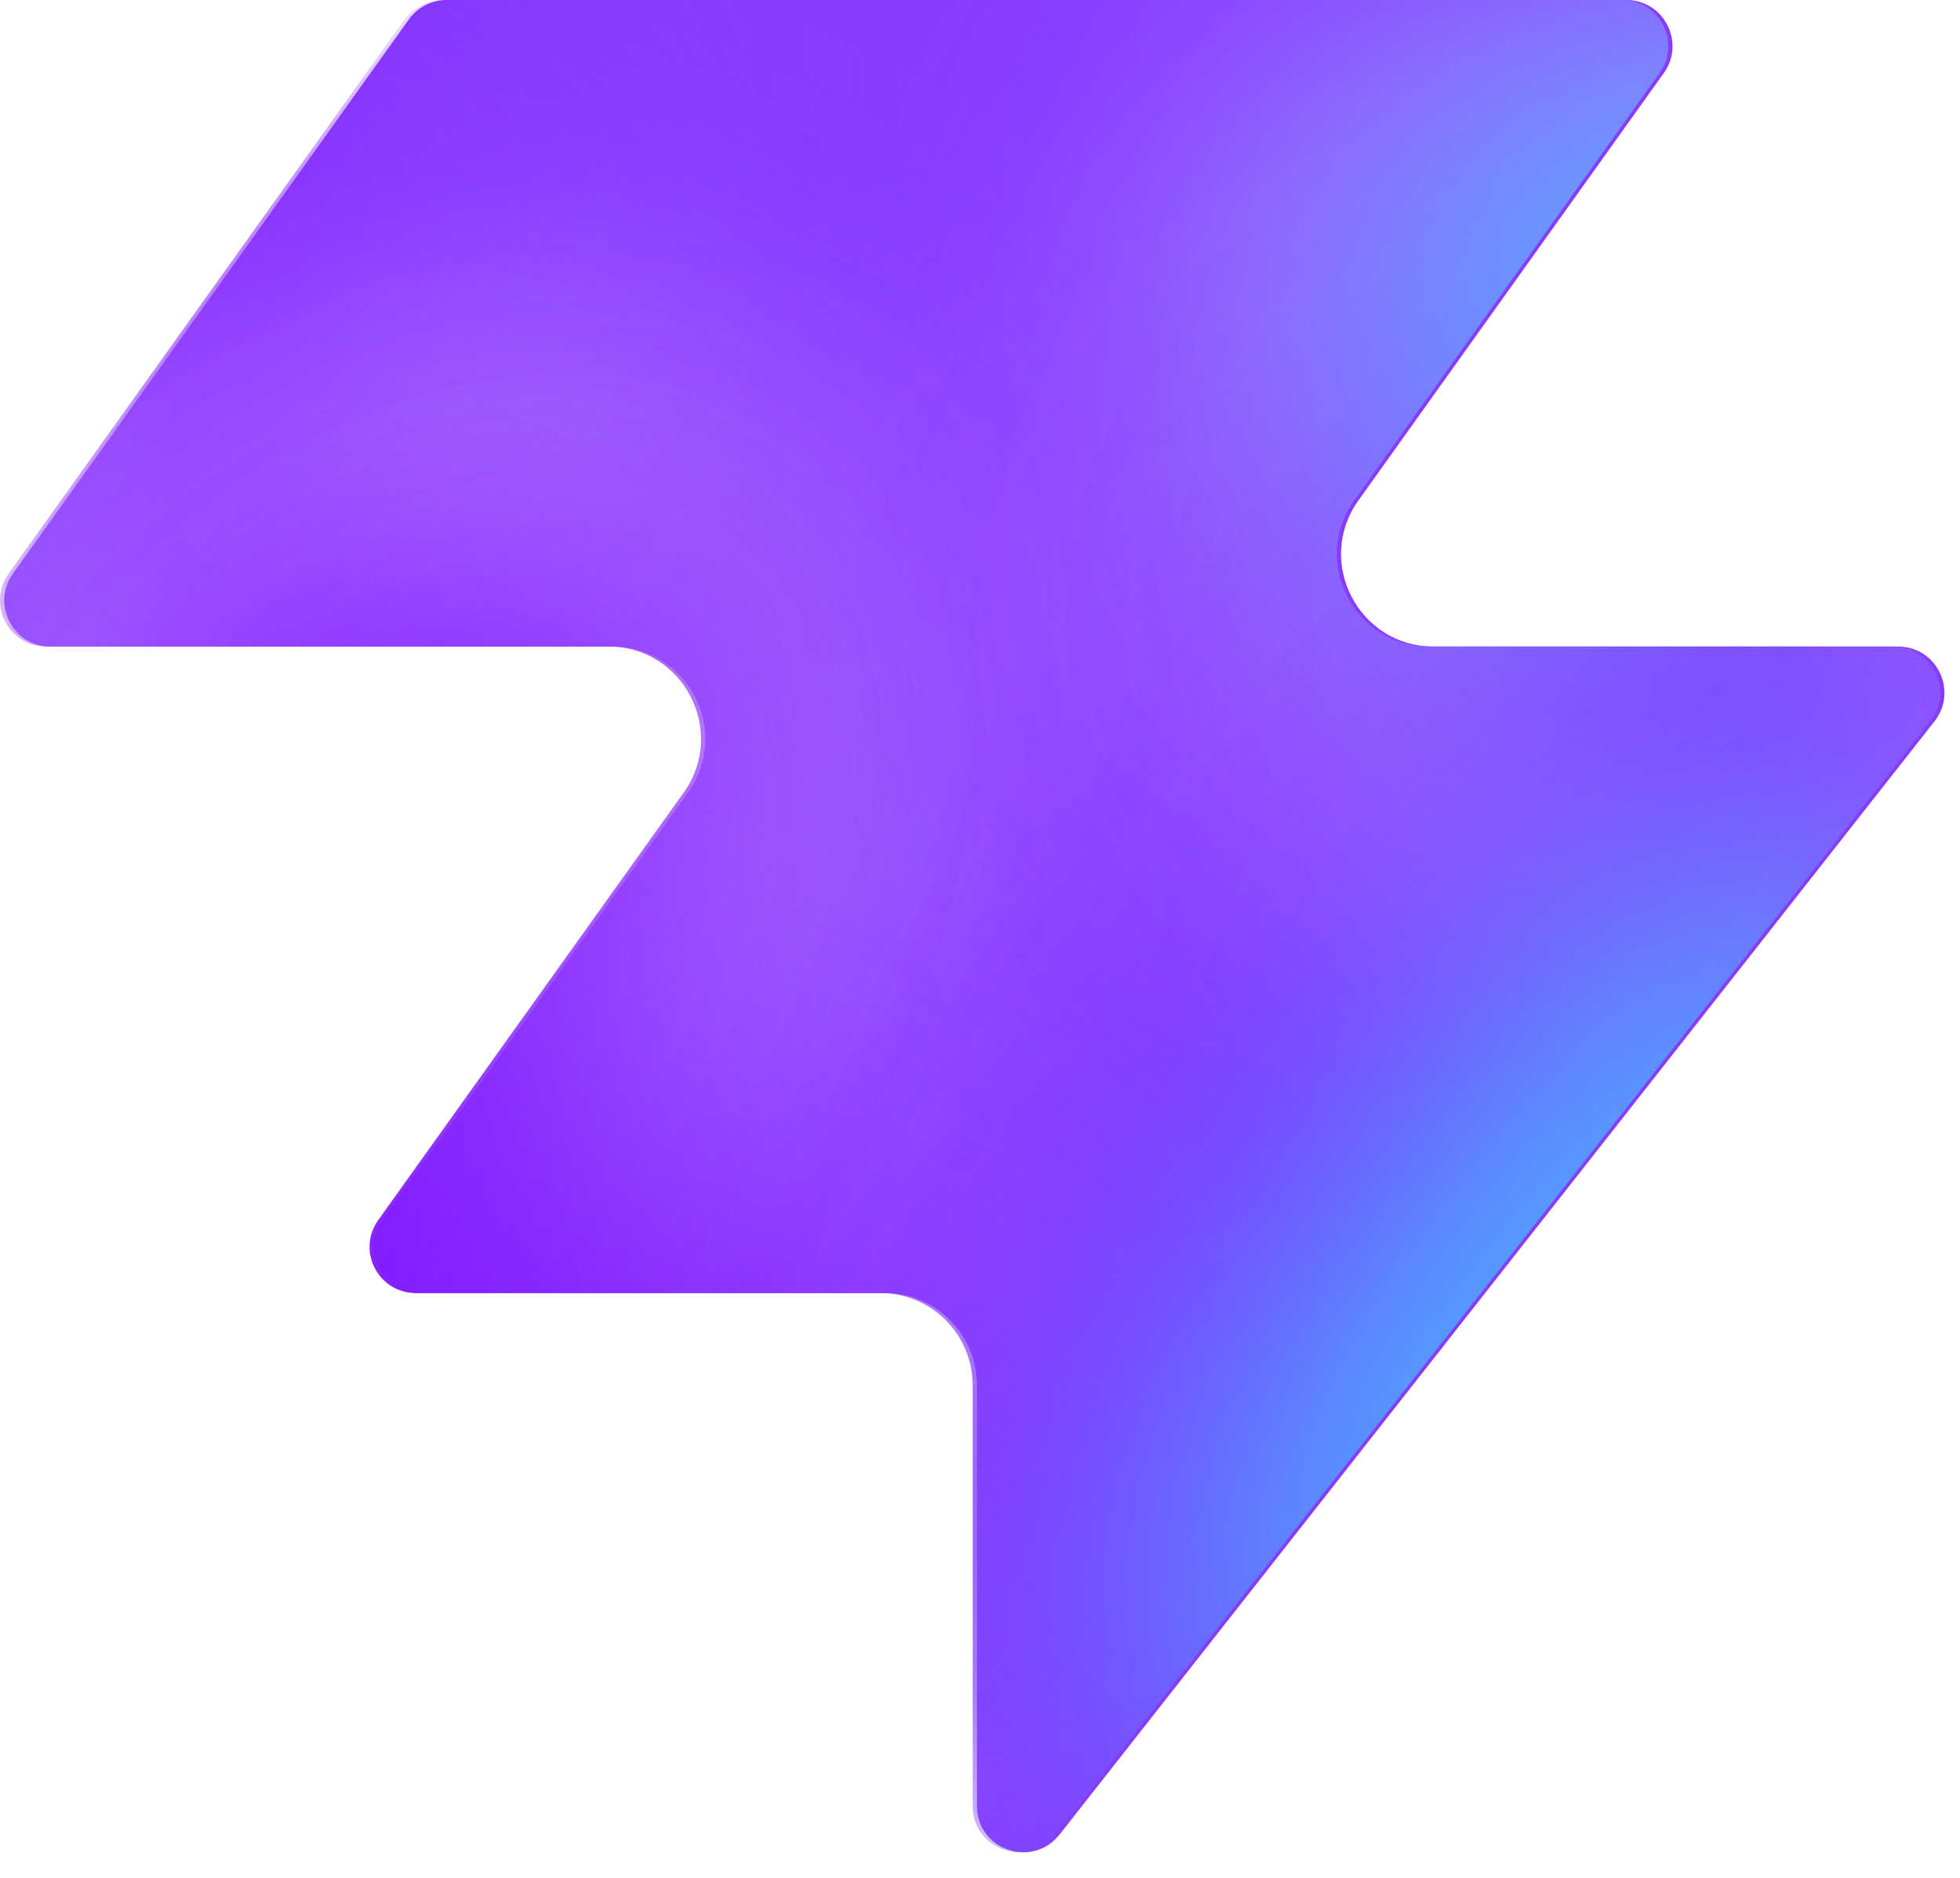
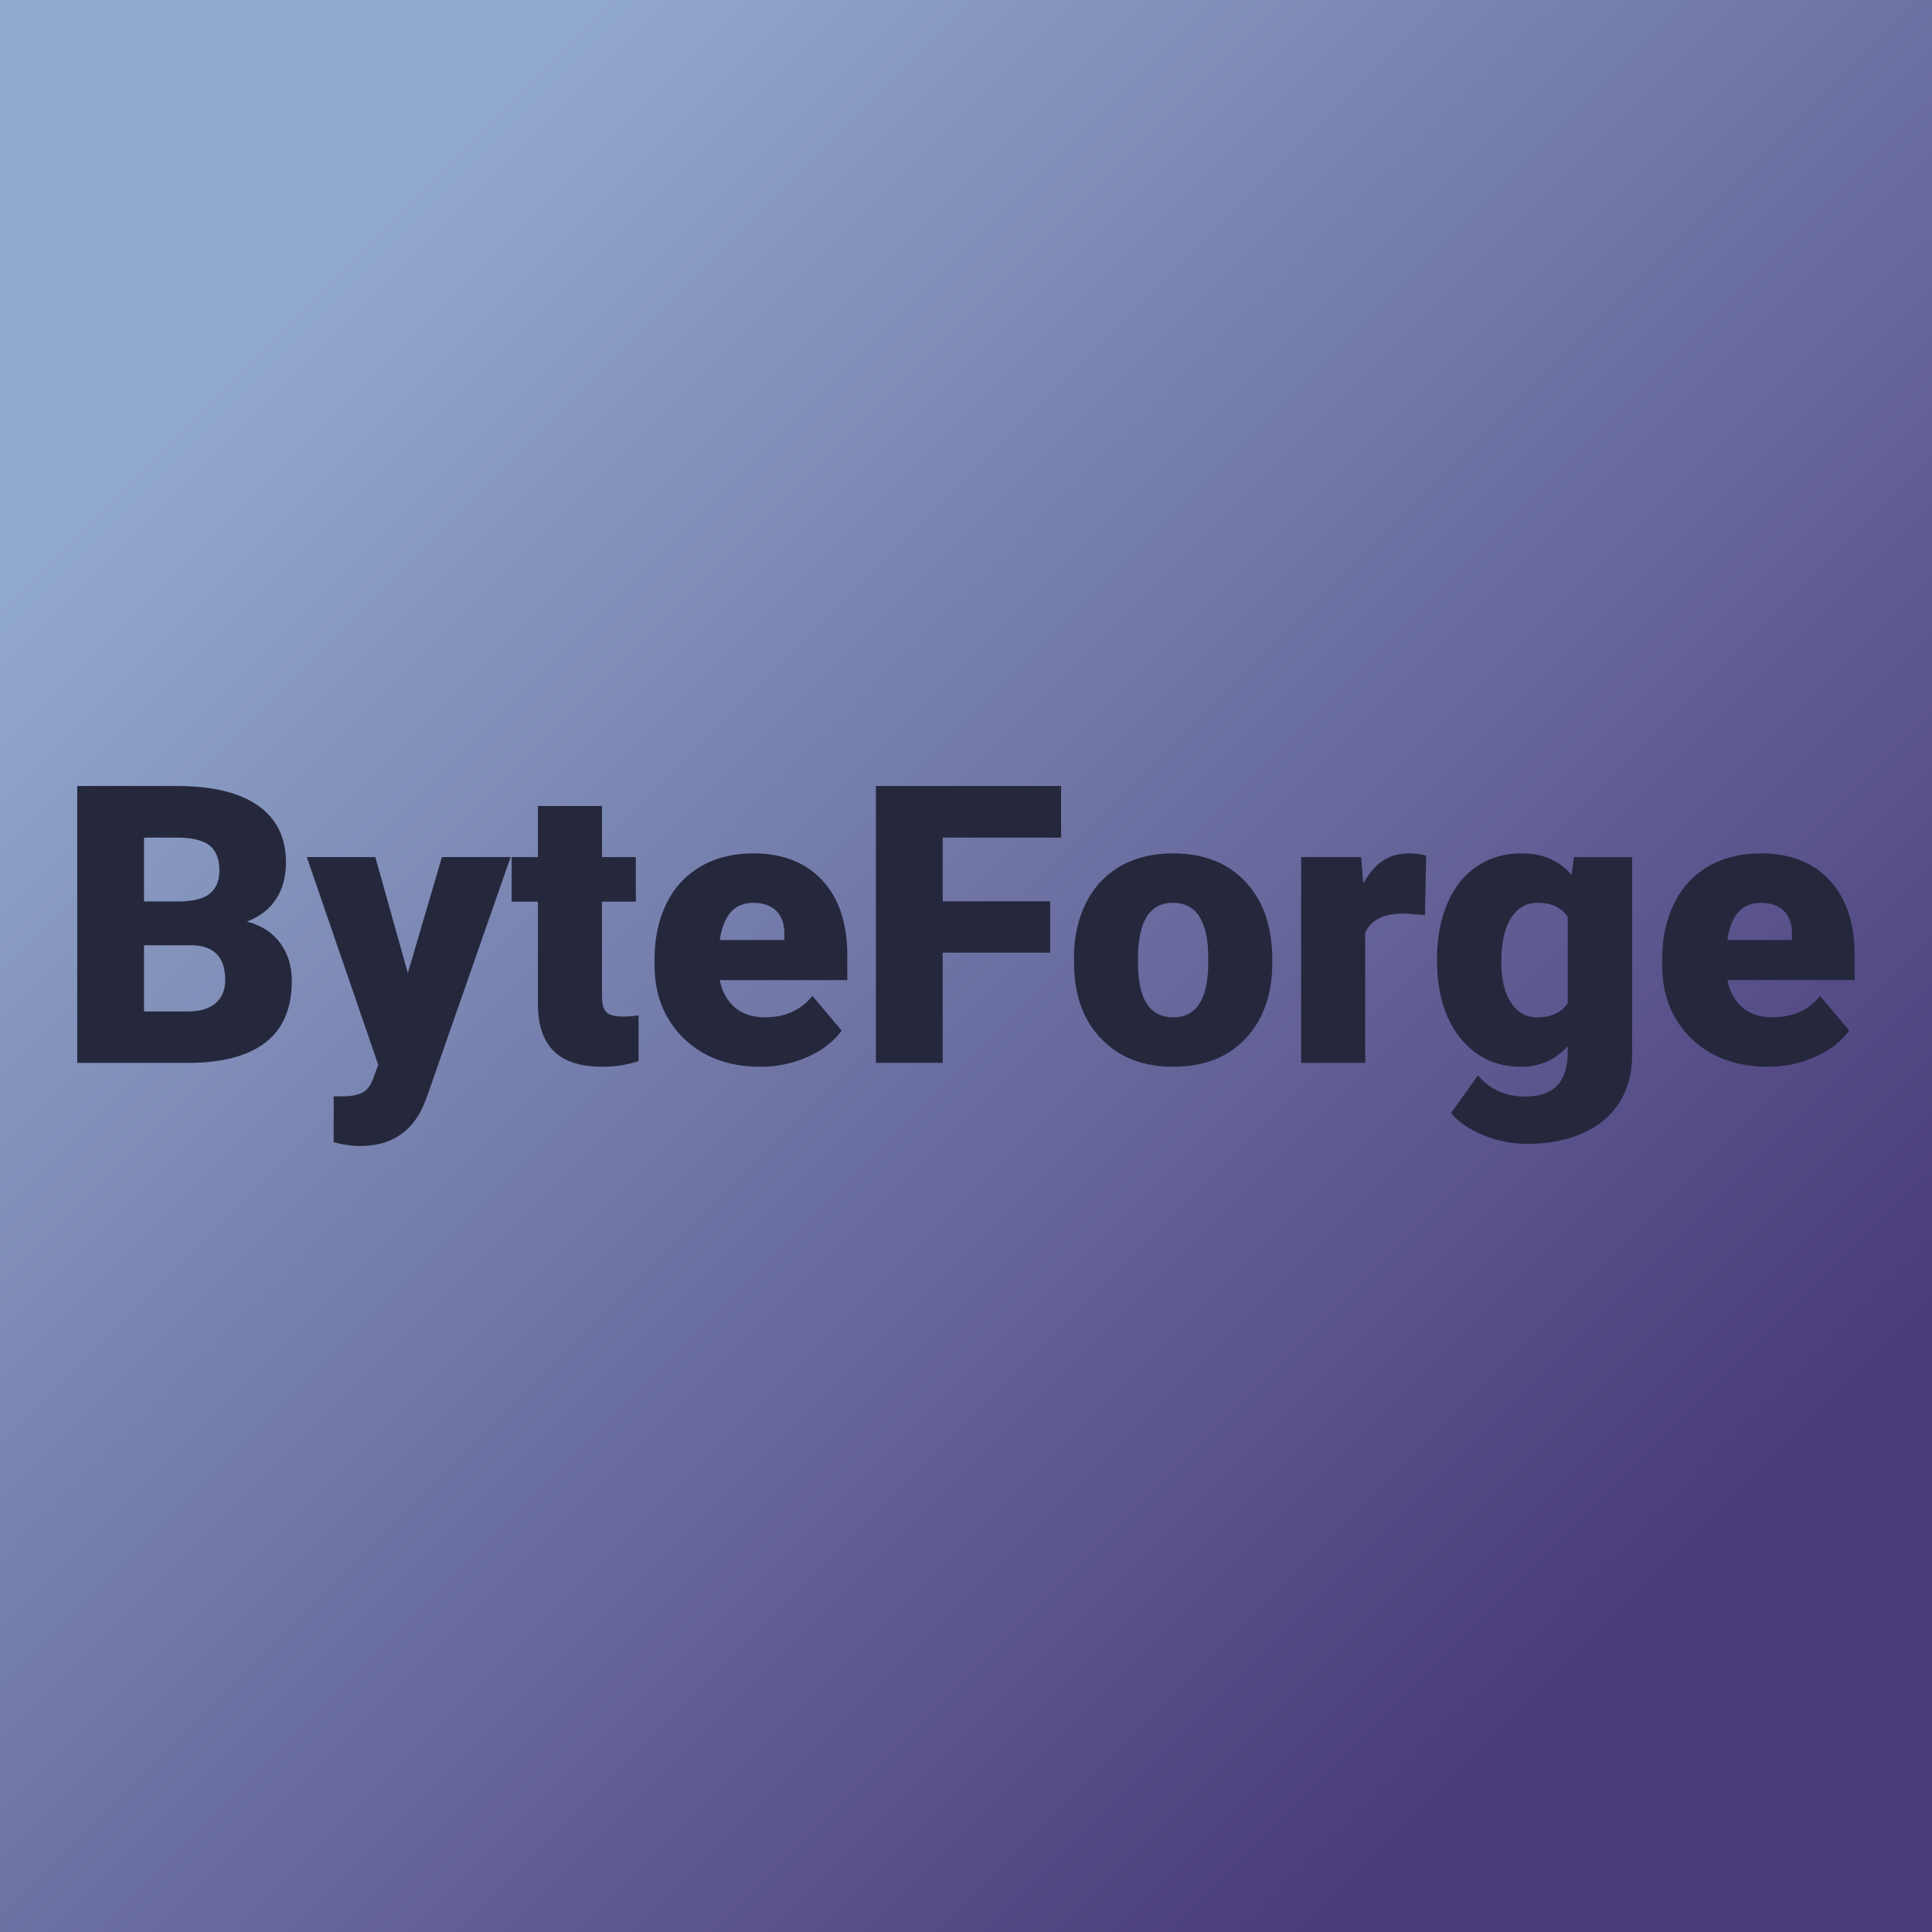
- <svg xmlns="http://www.w3.org/2000/svg" width="48" height="46" fill="none" viewBox="0 0 48 46">
-   <path fill="#863bff" d="M25.946 44.938c-.664.845-2.021.375-2.021-.698V33.937a2.26 2.26 0 0 0-2.262-2.262H10.287c-.92 0-1.456-1.04-.92-1.788l7.48-10.471c1.07-1.497 0-3.578-1.842-3.578H1.237c-.92 0-1.456-1.04-.92-1.788L10.013.474c.214-.297.556-.474.92-.474h28.894c.92 0 1.456 1.04.92 1.788l-7.48 10.471c-1.07 1.498 0 3.579 1.842 3.579h11.377c.943 0 1.473 1.088.89 1.83L25.947 44.94z" style="fill:#863bff;fill:color(display-p3 .525 .23 1);fill-opacity:1" />
-   <mask id="a" width="48" height="46" x="0" y="0" maskUnits="userSpaceOnUse" style="mask-type:alpha">
-     <path fill="#000" d="M25.842 44.938c-.664.844-2.021.375-2.021-.698V33.937a2.26 2.26 0 0 0-2.262-2.262H10.183c-.92 0-1.456-1.04-.92-1.788l7.48-10.471c1.07-1.498 0-3.579-1.842-3.579H1.133c-.92 0-1.456-1.04-.92-1.787L9.91.473c.214-.297.556-.474.92-.474h28.894c.92 0 1.456 1.04.92 1.788l-7.48 10.471c-1.07 1.498 0 3.578 1.842 3.578h11.377c.943 0 1.473 1.088.89 1.832L25.843 44.94z" style="fill:#000;fill-opacity:1" />
-   </mask>
-   <g mask="url(#a)">
-     <g filter="url(#b)">
-       <ellipse cx="5.508" cy="14.704" fill="#ede6ff" rx="5.508" ry="14.704" style="fill:#ede6ff;fill:color(display-p3 .927 .903 1);fill-opacity:1" transform="matrix(.00324 1 1 -.00324 -4.47 31.516)" />
-     </g>
-     <g filter="url(#c)">
-       <ellipse cx="10.399" cy="29.851" fill="#ede6ff" rx="10.399" ry="29.851" style="fill:#ede6ff;fill:color(display-p3 .927 .903 1);fill-opacity:1" transform="matrix(.00324 1 1 -.00324 -39.328 7.883)" />
-     </g>
-     <g filter="url(#d)">
-       <ellipse cx="5.508" cy="30.487" fill="#7e14ff" rx="5.508" ry="30.487" style="fill:#7e14ff;fill:color(display-p3 .492 .077 1);fill-opacity:1" transform="rotate(89.814 -25.913 -14.639)scale(1 -1)" />
-     </g>
-     <g filter="url(#e)">
-       <ellipse cx="5.508" cy="30.599" fill="#7e14ff" rx="5.508" ry="30.599" style="fill:#7e14ff;fill:color(display-p3 .492 .077 1);fill-opacity:1" transform="rotate(89.814 -32.644 -3.334)scale(1 -1)" />
-     </g>
-     <g filter="url(#f)">
-       <ellipse cx="5.508" cy="30.599" fill="#7e14ff" rx="5.508" ry="30.599" style="fill:#7e14ff;fill:color(display-p3 .492 .077 1);fill-opacity:1" transform="matrix(.00324 1 1 -.00324 -34.34 30.47)" />
-     </g>
-     <g filter="url(#g)">
-       <ellipse cx="14.072" cy="22.078" fill="#ede6ff" rx="14.072" ry="22.078" style="fill:#ede6ff;fill:color(display-p3 .927 .903 1);fill-opacity:1" transform="rotate(93.35 24.506 48.493)scale(-1 1)" />
-     </g>
-     <g filter="url(#h)">
-       <ellipse cx="3.47" cy="21.501" fill="#7e14ff" rx="3.47" ry="21.501" style="fill:#7e14ff;fill:color(display-p3 .492 .077 1);fill-opacity:1" transform="rotate(89.009 28.708 47.59)scale(-1 1)" />
-     </g>
-     <g filter="url(#i)">
-       <ellipse cx="3.47" cy="21.501" fill="#7e14ff" rx="3.47" ry="21.501" style="fill:#7e14ff;fill:color(display-p3 .492 .077 1);fill-opacity:1" transform="rotate(89.009 28.708 47.59)scale(-1 1)" />
-     </g>
-     <g filter="url(#j)">
-       <ellipse cx=".387" cy="8.972" fill="#7e14ff" rx="4.407" ry="29.108" style="fill:#7e14ff;fill:color(display-p3 .492 .077 1);fill-opacity:1" transform="rotate(39.51 .387 8.972)" />
-     </g>
-     <g filter="url(#k)">
-       <ellipse cx="47.523" cy="-6.092" fill="#7e14ff" rx="4.407" ry="29.108" style="fill:#7e14ff;fill:color(display-p3 .492 .077 1);fill-opacity:1" transform="rotate(37.892 47.523 -6.092)" />
-     </g>
-     <g filter="url(#l)">
-       <ellipse cx="41.412" cy="6.333" fill="#47bfff" rx="5.971" ry="9.665" style="fill:#47bfff;fill:color(display-p3 .28 .748 1);fill-opacity:1" transform="rotate(37.892 41.412 6.333)" />
-     </g>
-     <g filter="url(#m)">
-       <ellipse cx="-1.879" cy="38.332" fill="#7e14ff" rx="4.407" ry="29.108" style="fill:#7e14ff;fill:color(display-p3 .492 .077 1);fill-opacity:1" transform="rotate(37.892 -1.88 38.332)" />
-     </g>
-     <g filter="url(#n)">
-       <ellipse cx="-1.879" cy="38.332" fill="#7e14ff" rx="4.407" ry="29.108" style="fill:#7e14ff;fill:color(display-p3 .492 .077 1);fill-opacity:1" transform="rotate(37.892 -1.88 38.332)" />
-     </g>
-     <g filter="url(#o)">
-       <ellipse cx="35.651" cy="29.907" fill="#7e14ff" rx="4.407" ry="29.108" style="fill:#7e14ff;fill:color(display-p3 .492 .077 1);fill-opacity:1" transform="rotate(37.892 35.651 29.907)" />
-     </g>
-     <g filter="url(#p)">
-       <ellipse cx="38.418" cy="32.4" fill="#47bfff" rx="5.971" ry="15.297" style="fill:#47bfff;fill:color(display-p3 .28 .748 1);fill-opacity:1" transform="rotate(37.892 38.418 32.4)" />
+ <svg xmlns="http://www.w3.org/2000/svg" version="1.1" viewBox="0 0 200 200" width="200" height="200">
+   <rect width="200" height="200" fill="url('#gradient')" />
+   <defs>
+     <linearGradient id="gradient" gradientTransform="rotate(45 0.5 0.5)">
+       <stop offset="0%" stop-color="#91a9cc" />
+       <stop offset="100%" stop-color="#4a3a7a" />
+     </linearGradient>
+   </defs>
+   <g>
+     <g fill="#25283d" transform="matrix(2.015576,0,0,2.015576,5.838639,110.0281)" stroke="#fafbfa" stroke-width="0">
+       <path d="M6.85 0L1.07 0L1.07-14.22L6.18-14.22Q8.93-14.22 10.36-13.21Q11.79-12.21 11.79-10.29L11.79-10.29Q11.79-9.19 11.28-8.41Q10.77-7.63 9.79-7.26L9.79-7.26Q10.90-6.96 11.49-6.16Q12.09-5.36 12.09-4.21L12.09-4.21Q12.09-2.12 10.77-1.07Q9.44-0.02 6.85 0L6.85 0ZM6.90-6.04L4.50-6.04L4.50-2.64L6.75-2.64Q7.68-2.64 8.17-3.06Q8.67-3.49 8.67-4.26L8.67-4.26Q8.67-6.04 6.90-6.04L6.90-6.04ZM4.50-11.57L4.50-8.29L6.29-8.29Q7.41-8.30 7.89-8.70Q8.37-9.10 8.37-9.88L8.37-9.88Q8.37-10.78 7.85-11.18Q7.33-11.57 6.18-11.57L6.18-11.57L4.50-11.57ZM16.38-10.57L18.05-4.61L19.80-10.57L23.33-10.57L19.02 1.77L18.84 2.22Q17.92 4.27 15.60 4.27L15.60 4.27Q14.95 4.27 14.24 4.07L14.24 4.07L14.24 1.72L14.67 1.72Q15.36 1.72 15.73 1.52Q16.09 1.32 16.27 0.80L16.27 0.80L16.53 0.10L12.86-10.57L16.38-10.57ZM24.73-13.19L28.02-13.19L28.02-10.57L29.76-10.57L29.76-8.28L28.02-8.28L28.02-3.45Q28.02-2.85 28.23-2.62Q28.45-2.38 29.08-2.38L29.08-2.38Q29.57-2.38 29.90-2.44L29.90-2.44L29.90-0.09Q29.01 0.20 28.05 0.20L28.05 0.20Q26.35 0.20 25.54-0.61Q24.73-1.41 24.73-3.04L24.73-3.04L24.73-8.28L23.38-8.28L23.38-10.57L24.73-10.57L24.73-13.19ZM36.16 0.20L36.16 0.20Q33.73 0.20 32.23-1.25Q30.72-2.71 30.72-5.03L30.72-5.03L30.72-5.30Q30.72-6.92 31.32-8.16Q31.92-9.40 33.08-10.08Q34.23-10.76 35.81-10.76L35.81-10.76Q38.04-10.76 39.33-9.38Q40.62-8.00 40.62-5.53L40.62-5.53L40.62-4.25L34.07-4.25Q34.25-3.36 34.84-2.85Q35.44-2.34 36.39-2.34L36.39-2.34Q37.95-2.34 38.83-3.44L38.83-3.44L40.33-1.66Q39.72-0.81 38.59-0.31Q37.46 0.20 36.16 0.20ZM35.79-8.22L35.79-8.22Q34.35-8.22 34.07-6.31L34.07-6.31L37.39-6.31L37.39-6.56Q37.41-7.35 36.99-7.79Q36.57-8.22 35.79-8.22ZM51.04-8.30L51.04-5.66L45.52-5.66L45.52 0L42.09 0L42.09-14.22L51.60-14.22L51.60-11.57L45.52-11.57L45.52-8.30L51.04-8.30ZM52.27-4.82L52.26-5.38Q52.26-6.96 52.87-8.20Q53.49-9.43 54.64-10.10Q55.79-10.76 57.34-10.76L57.34-10.76Q59.72-10.76 61.08-9.29Q62.45-7.82 62.45-5.29L62.45-5.29L62.45-5.18Q62.45-2.71 61.08-1.25Q59.71 0.20 57.36 0.20L57.36 0.20Q55.11 0.20 53.74-1.16Q52.37-2.51 52.27-4.82L52.27-4.82ZM55.56-5.77L55.55-5.18Q55.55-3.71 56.01-3.03Q56.46-2.34 57.36-2.34L57.36-2.34Q59.12-2.34 59.16-5.05L59.16-5.05L59.16-5.38Q59.16-8.22 57.34-8.22L57.34-8.22Q55.69-8.22 55.56-5.77L55.56-5.77ZM70.35-10.64L70.29-7.59L69.21-7.67Q67.66-7.67 67.22-6.69L67.22-6.69L67.22 0L63.93 0L63.93-10.57L67.01-10.57L67.12-9.21Q67.95-10.76 69.43-10.76L69.43-10.76Q69.96-10.76 70.35-10.64L70.35-10.64ZM70.91-5.24L70.91-5.36Q70.91-6.96 71.44-8.19Q71.96-9.42 72.95-10.09Q73.94-10.76 75.24-10.76L75.24-10.76Q76.89-10.76 77.82-9.65L77.82-9.65L77.94-10.57L80.93-10.57L80.93-0.40Q80.93 1.00 80.28 2.03Q79.63 3.06 78.40 3.61Q77.17 4.16 75.55 4.16L75.55 4.16Q74.38 4.16 73.30 3.72Q72.21 3.28 71.63 2.58L71.63 2.58L73.01 0.64Q73.93 1.73 75.43 1.73L75.43 1.73Q77.62 1.73 77.62-0.52L77.62-0.52L77.62-0.85Q76.67 0.20 75.22 0.20L75.22 0.20Q73.29 0.20 72.10-1.28Q70.91-2.76 70.91-5.24L70.91-5.24ZM74.21-5.16L74.21-5.16Q74.21-3.86 74.70-3.10Q75.19-2.34 76.06-2.34L76.06-2.34Q77.13-2.34 77.62-3.06L77.62-3.06L77.62-7.50Q77.14-8.22 76.08-8.22L76.08-8.22Q75.21-8.22 74.71-7.44Q74.21-6.65 74.21-5.16ZM87.91 0.20L87.91 0.20Q85.48 0.20 83.97-1.25Q82.47-2.71 82.47-5.03L82.47-5.03L82.47-5.30Q82.47-6.92 83.07-8.16Q83.67-9.40 84.82-10.08Q85.98-10.76 87.56-10.76L87.56-10.76Q89.79-10.76 91.07-9.38Q92.36-8.00 92.36-5.53L92.36-5.53L92.36-4.25L85.82-4.25Q86.00-3.36 86.59-2.85Q87.19-2.34 88.13-2.34L88.13-2.34Q89.70-2.34 90.58-3.44L90.58-3.44L92.08-1.66Q91.46-0.81 90.34-0.31Q89.21 0.20 87.91 0.20ZM87.54-8.22L87.54-8.22Q86.09-8.22 85.82-6.31L85.82-6.31L89.14-6.31L89.14-6.56Q89.16-7.35 88.74-7.79Q88.32-8.22 87.54-8.22Z" />
    </g>
  </g>
-   <defs>
-     <filter id="b" width="60.045" height="41.654" x="-19.77" y="16.149" color-interpolation-filters="sRGB" filterUnits="userSpaceOnUse">
-       <feFlood flood-opacity="0" result="BackgroundImageFix" />
-       <feBlend in="SourceGraphic" in2="BackgroundImageFix" result="shape" />
-       <feGaussianBlur result="effect1_foregroundBlur_2002_17158" stdDeviation="7.659" />
-     </filter>
-     <filter id="c" width="90.34" height="51.437" x="-54.613" y="-7.533" color-interpolation-filters="sRGB" filterUnits="userSpaceOnUse">
-       <feFlood flood-opacity="0" result="BackgroundImageFix" />
-       <feBlend in="SourceGraphic" in2="BackgroundImageFix" result="shape" />
-       <feGaussianBlur result="effect1_foregroundBlur_2002_17158" stdDeviation="7.659" />
-     </filter>
-     <filter id="d" width="79.355" height="29.4" x="-49.64" y="2.03" color-interpolation-filters="sRGB" filterUnits="userSpaceOnUse">
-       <feFlood flood-opacity="0" result="BackgroundImageFix" />
-       <feBlend in="SourceGraphic" in2="BackgroundImageFix" result="shape" />
-       <feGaussianBlur result="effect1_foregroundBlur_2002_17158" stdDeviation="4.596" />
-     </filter>
-     <filter id="e" width="79.579" height="29.4" x="-45.045" y="20.029" color-interpolation-filters="sRGB" filterUnits="userSpaceOnUse">
-       <feFlood flood-opacity="0" result="BackgroundImageFix" />
-       <feBlend in="SourceGraphic" in2="BackgroundImageFix" result="shape" />
-       <feGaussianBlur result="effect1_foregroundBlur_2002_17158" stdDeviation="4.596" />
-     </filter>
-     <filter id="f" width="79.579" height="29.4" x="-43.513" y="21.178" color-interpolation-filters="sRGB" filterUnits="userSpaceOnUse">
-       <feFlood flood-opacity="0" result="BackgroundImageFix" />
-       <feBlend in="SourceGraphic" in2="BackgroundImageFix" result="shape" />
-       <feGaussianBlur result="effect1_foregroundBlur_2002_17158" stdDeviation="4.596" />
-     </filter>
-     <filter id="g" width="74.749" height="58.852" x="15.756" y="-17.901" color-interpolation-filters="sRGB" filterUnits="userSpaceOnUse">
-       <feFlood flood-opacity="0" result="BackgroundImageFix" />
-       <feBlend in="SourceGraphic" in2="BackgroundImageFix" result="shape" />
-       <feGaussianBlur result="effect1_foregroundBlur_2002_17158" stdDeviation="7.659" />
-     </filter>
-     <filter id="h" width="61.377" height="25.362" x="23.548" y="2.284" color-interpolation-filters="sRGB" filterUnits="userSpaceOnUse">
-       <feFlood flood-opacity="0" result="BackgroundImageFix" />
-       <feBlend in="SourceGraphic" in2="BackgroundImageFix" result="shape" />
-       <feGaussianBlur result="effect1_foregroundBlur_2002_17158" stdDeviation="4.596" />
-     </filter>
-     <filter id="i" width="61.377" height="25.362" x="23.548" y="2.284" color-interpolation-filters="sRGB" filterUnits="userSpaceOnUse">
-       <feFlood flood-opacity="0" result="BackgroundImageFix" />
-       <feBlend in="SourceGraphic" in2="BackgroundImageFix" result="shape" />
-       <feGaussianBlur result="effect1_foregroundBlur_2002_17158" stdDeviation="4.596" />
-     </filter>
-     <filter id="j" width="56.045" height="63.649" x="-27.636" y="-22.853" color-interpolation-filters="sRGB" filterUnits="userSpaceOnUse">
-       <feFlood flood-opacity="0" result="BackgroundImageFix" />
-       <feBlend in="SourceGraphic" in2="BackgroundImageFix" result="shape" />
-       <feGaussianBlur result="effect1_foregroundBlur_2002_17158" stdDeviation="4.596" />
-     </filter>
-     <filter id="k" width="54.814" height="64.646" x="20.116" y="-38.415" color-interpolation-filters="sRGB" filterUnits="userSpaceOnUse">
-       <feFlood flood-opacity="0" result="BackgroundImageFix" />
-       <feBlend in="SourceGraphic" in2="BackgroundImageFix" result="shape" />
-       <feGaussianBlur result="effect1_foregroundBlur_2002_17158" stdDeviation="4.596" />
-     </filter>
-     <filter id="l" width="33.541" height="35.313" x="24.641" y="-11.323" color-interpolation-filters="sRGB" filterUnits="userSpaceOnUse">
-       <feFlood flood-opacity="0" result="BackgroundImageFix" />
-       <feBlend in="SourceGraphic" in2="BackgroundImageFix" result="shape" />
-       <feGaussianBlur result="effect1_foregroundBlur_2002_17158" stdDeviation="4.596" />
-     </filter>
-     <filter id="m" width="54.814" height="64.646" x="-29.286" y="6.009" color-interpolation-filters="sRGB" filterUnits="userSpaceOnUse">
-       <feFlood flood-opacity="0" result="BackgroundImageFix" />
-       <feBlend in="SourceGraphic" in2="BackgroundImageFix" result="shape" />
-       <feGaussianBlur result="effect1_foregroundBlur_2002_17158" stdDeviation="4.596" />
-     </filter>
-     <filter id="n" width="54.814" height="64.646" x="-29.286" y="6.009" color-interpolation-filters="sRGB" filterUnits="userSpaceOnUse">
-       <feFlood flood-opacity="0" result="BackgroundImageFix" />
-       <feBlend in="SourceGraphic" in2="BackgroundImageFix" result="shape" />
-       <feGaussianBlur result="effect1_foregroundBlur_2002_17158" stdDeviation="4.596" />
-     </filter>
-     <filter id="o" width="54.814" height="64.646" x="8.244" y="-2.416" color-interpolation-filters="sRGB" filterUnits="userSpaceOnUse">
-       <feFlood flood-opacity="0" result="BackgroundImageFix" />
-       <feBlend in="SourceGraphic" in2="BackgroundImageFix" result="shape" />
-       <feGaussianBlur result="effect1_foregroundBlur_2002_17158" stdDeviation="4.596" />
-     </filter>
-     <filter id="p" width="39.409" height="43.623" x="18.713" y="10.588" color-interpolation-filters="sRGB" filterUnits="userSpaceOnUse">
-       <feFlood flood-opacity="0" result="BackgroundImageFix" />
-       <feBlend in="SourceGraphic" in2="BackgroundImageFix" result="shape" />
-       <feGaussianBlur result="effect1_foregroundBlur_2002_17158" stdDeviation="4.596" />
-     </filter>
-   </defs>
</svg>
